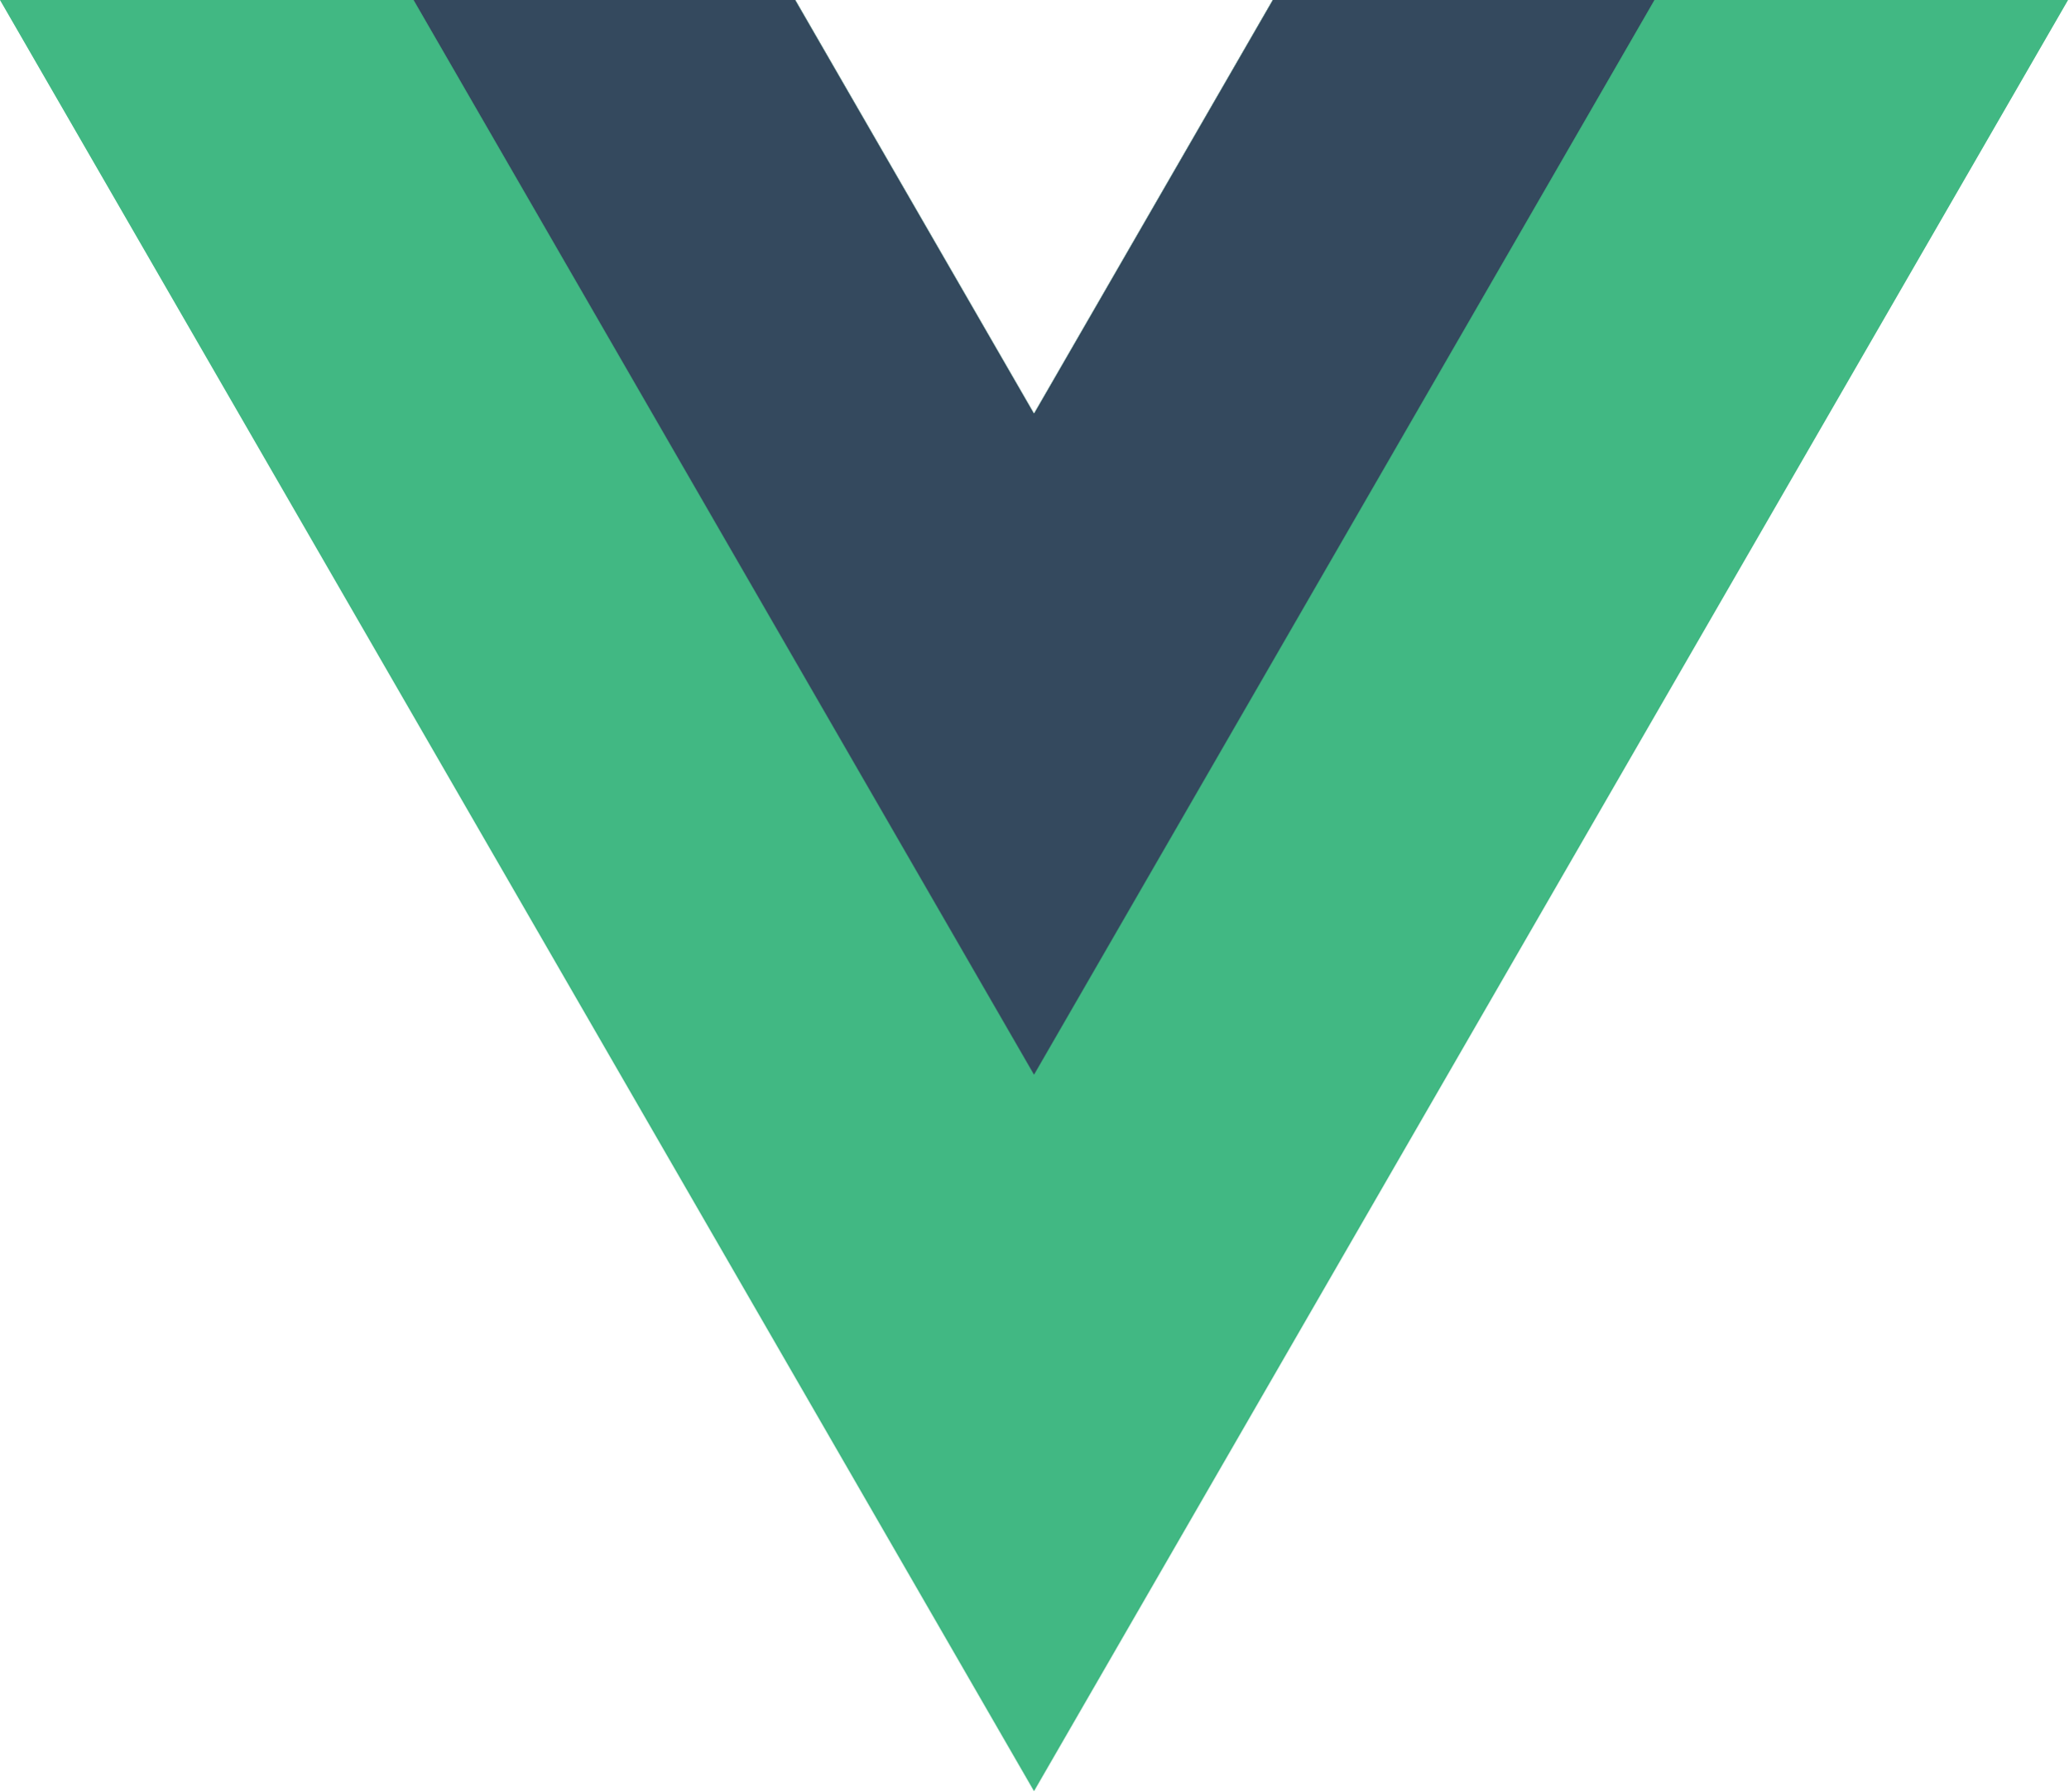
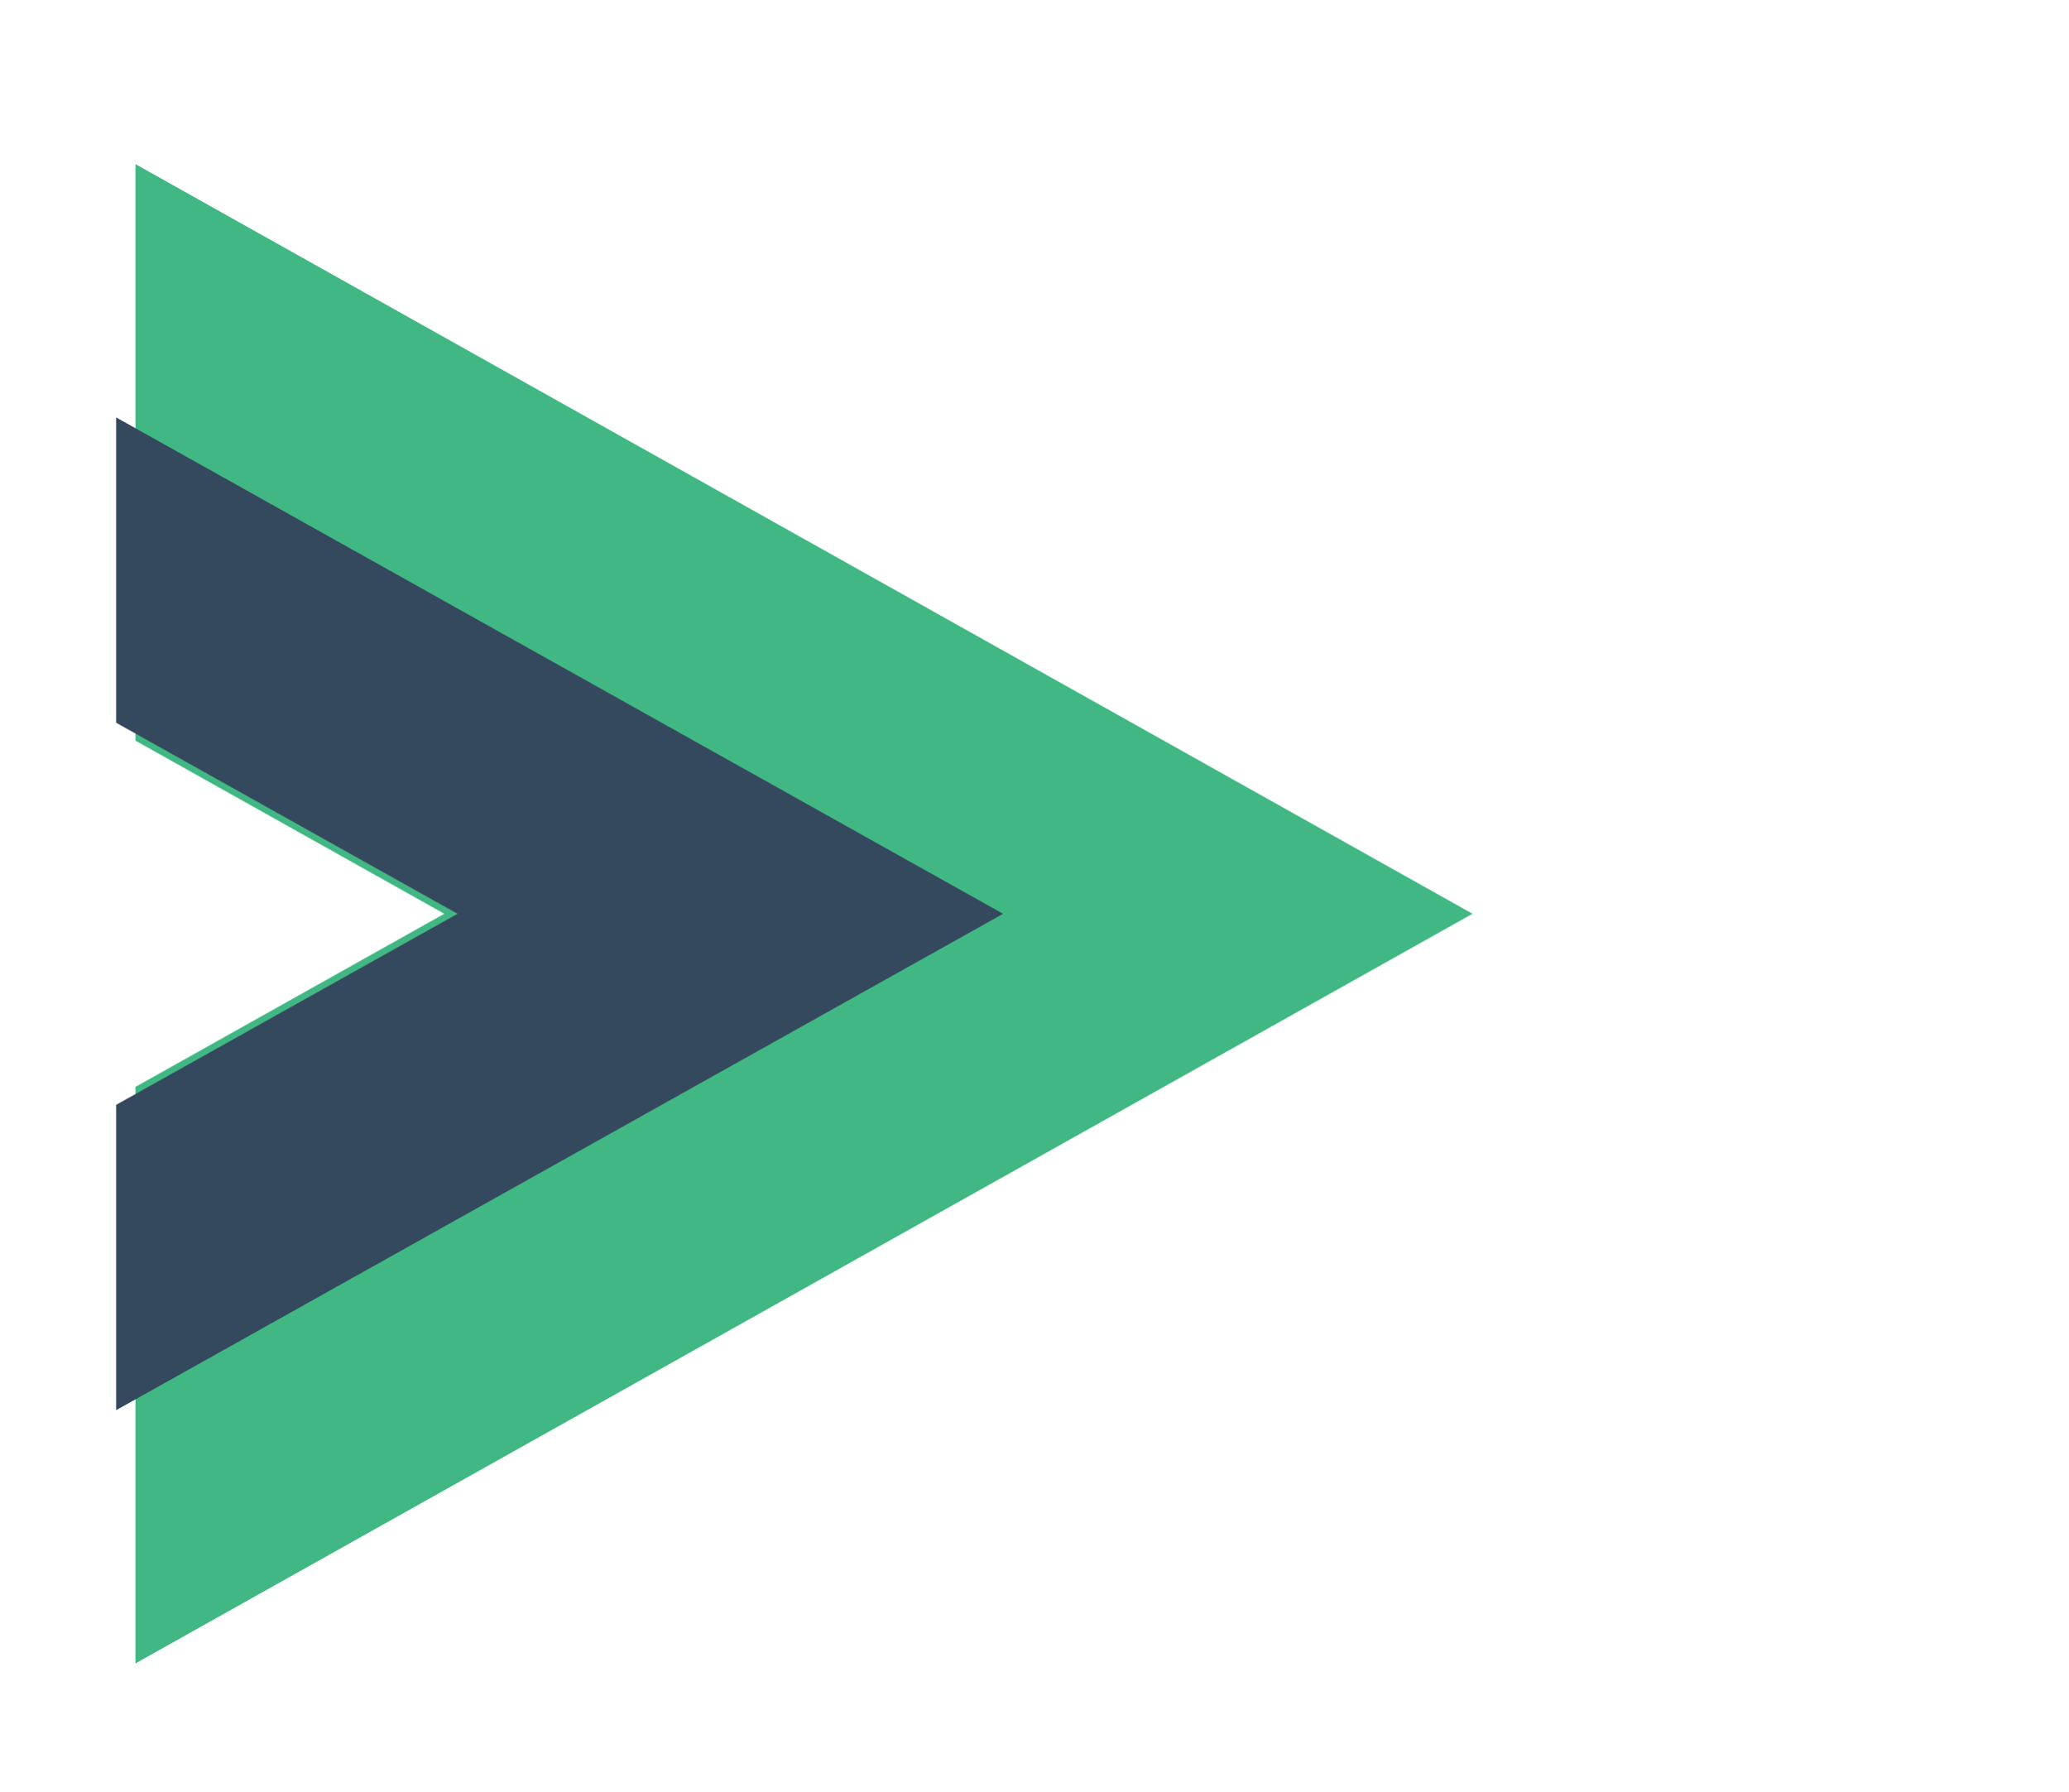
- <svg xmlns="http://www.w3.org/2000/svg" viewBox="0 0 261.76 226.69">
-   <path d="M161.096.001l-30.225 52.351L100.647.001H-.005l130.877 226.688L261.749.001z" fill="#41b883" />
-   <path d="M161.096.001l-30.225 52.351L100.647.001H52.346l78.526 136.01L209.398.001z" fill="#34495e" />
+ <svg xmlns="http://www.w3.org/2000/svg" version="1.1" viewBox="0 0 261.76 226.69">
+   <path d="m17.145 93.734 39.083 21.91-39.083 21.909v72.963l169.23-94.873-169.23-94.873z" fill="#41b883" stroke-width=".736" />
+   <path d="m14.698 91.466 43.211 24.181-43.211 24.18v38.642l112.26-62.822-112.26-62.822z" fill="#34495e" stroke-width=".813" />
</svg>
